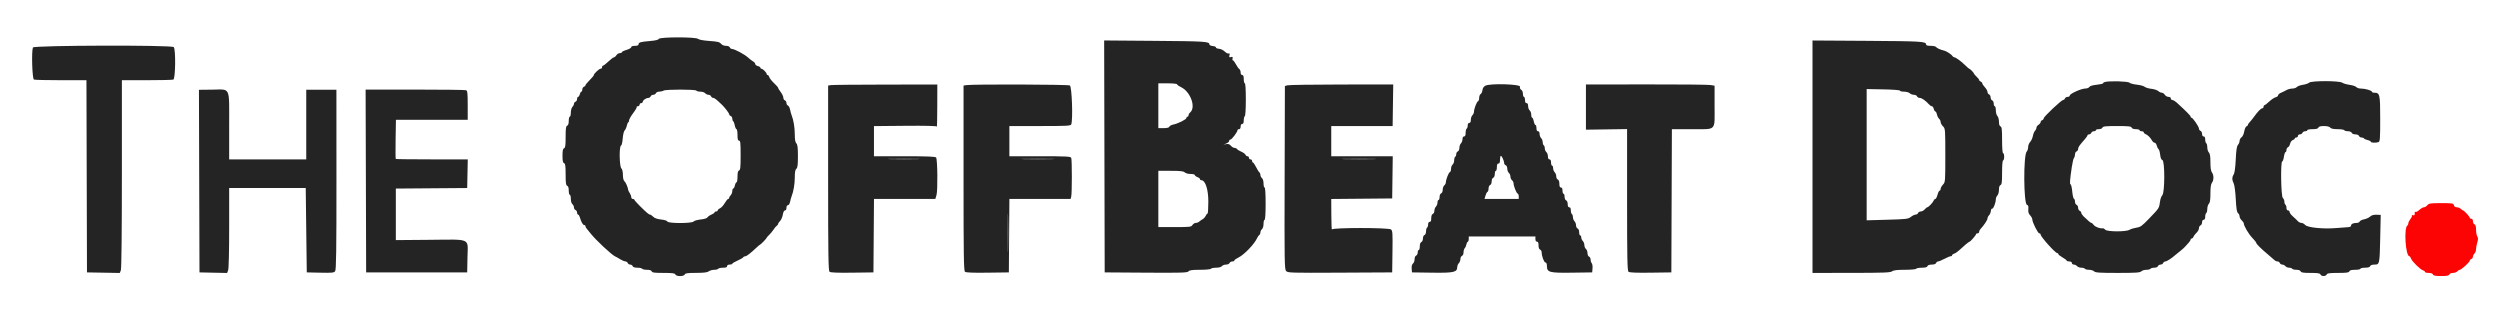
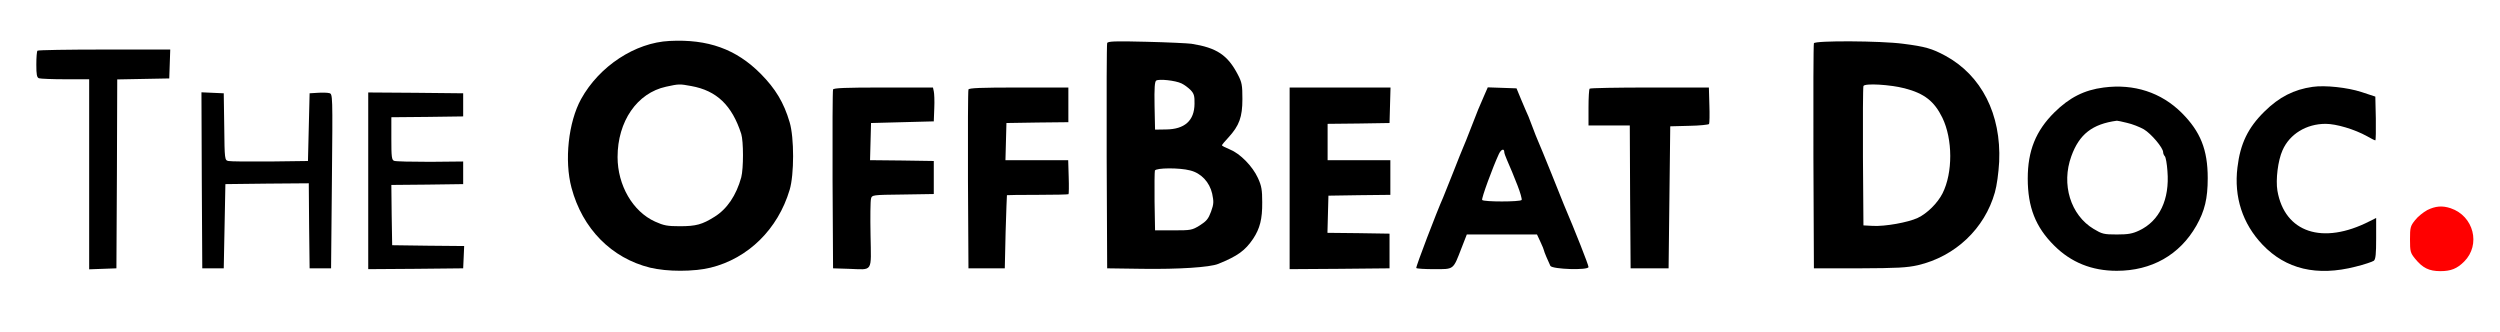
- <svg xmlns="http://www.w3.org/2000/svg" id="svg" version="1.1" width="400" height="53.104" viewBox="0, 0, 400,53.104">
-   <g id="svgg">
-     <path id="path0" d="M105.403 6.227 C 105.345 6.378,104.873 6.490,103.996 6.564 C 102.471 6.691,102.167 6.780,102.167 7.101 C 102.167 7.255,101.971 7.333,101.583 7.333 C 101.220 7.333,101.000 7.414,101.000 7.547 C 101.000 7.664,100.662 7.860,100.250 7.982 C 99.837 8.104,99.500 8.270,99.500 8.352 C 99.500 8.433,99.351 8.500,99.168 8.500 C 98.986 8.500,98.742 8.650,98.628 8.833 C 98.513 9.017,98.338 9.167,98.237 9.167 C 98.137 9.167,97.739 9.467,97.353 9.833 C 96.968 10.200,96.581 10.500,96.493 10.500 C 96.405 10.500,96.333 10.612,96.333 10.750 C 96.333 10.887,96.224 11.000,96.090 11.000 C 95.844 11.000,95.000 11.806,95.000 12.040 C 95.000 12.110,94.700 12.467,94.333 12.833 C 93.967 13.200,93.667 13.567,93.667 13.649 C 93.667 13.731,93.554 13.841,93.417 13.894 C 93.279 13.946,93.167 14.142,93.167 14.328 C 93.167 14.514,93.100 14.667,93.018 14.667 C 92.936 14.667,92.822 14.854,92.765 15.083 C 92.707 15.313,92.587 15.500,92.497 15.500 C 92.407 15.500,92.333 15.652,92.333 15.839 C 92.333 16.025,92.221 16.220,92.083 16.273 C 91.946 16.326,91.833 16.479,91.833 16.613 C 91.833 16.747,91.721 16.970,91.583 17.107 C 91.446 17.245,91.333 17.652,91.333 18.012 C 91.333 18.372,91.258 18.667,91.167 18.667 C 91.075 18.667,91.000 18.969,91.000 19.339 C 91.000 19.782,90.915 20.043,90.750 20.106 C 90.550 20.183,90.500 20.547,90.500 21.917 C 90.500 23.287,90.450 23.650,90.250 23.727 C 90.063 23.799,90.000 24.098,90.000 24.917 C 90.000 25.735,90.063 26.035,90.250 26.106 C 90.450 26.183,90.500 26.547,90.500 27.917 C 90.500 29.287,90.550 29.650,90.750 29.727 C 90.915 29.790,91.000 30.051,91.000 30.495 C 91.000 30.864,91.075 31.167,91.167 31.167 C 91.258 31.167,91.333 31.457,91.333 31.813 C 91.333 32.184,91.440 32.548,91.583 32.667 C 91.721 32.781,91.833 33.017,91.833 33.192 C 91.833 33.367,91.946 33.554,92.083 33.606 C 92.221 33.659,92.333 33.844,92.333 34.018 C 92.333 34.191,92.403 34.333,92.489 34.333 C 92.574 34.333,92.693 34.502,92.754 34.708 C 92.986 35.503,93.256 36.000,93.457 36.000 C 93.572 36.000,93.667 36.080,93.667 36.179 C 93.667 36.277,93.760 36.462,93.875 36.590 C 93.990 36.718,94.271 37.063,94.500 37.357 C 95.296 38.378,97.848 40.765,98.417 41.022 C 98.600 41.104,98.975 41.315,99.250 41.490 C 99.525 41.666,99.884 41.814,100.047 41.821 C 100.210 41.828,100.387 41.946,100.440 42.083 C 100.492 42.221,100.670 42.333,100.833 42.333 C 100.997 42.333,101.174 42.446,101.227 42.583 C 101.290 42.747,101.550 42.833,101.985 42.833 C 102.349 42.833,102.693 42.908,102.750 43.000 C 102.807 43.092,103.151 43.167,103.515 43.167 C 103.950 43.167,104.210 43.253,104.273 43.417 C 104.350 43.618,104.722 43.667,106.167 43.667 C 107.611 43.667,107.983 43.716,108.060 43.917 C 108.192 44.259,109.429 44.259,109.560 43.917 C 109.637 43.717,110.004 43.666,111.370 43.661 C 112.612 43.658,113.172 43.589,113.407 43.411 C 113.585 43.277,113.974 43.167,114.272 43.167 C 114.570 43.167,114.860 43.092,114.917 43.000 C 114.973 42.908,115.315 42.833,115.677 42.833 C 116.149 42.833,116.333 42.763,116.333 42.583 C 116.333 42.428,116.491 42.333,116.750 42.333 C 116.979 42.333,117.167 42.272,117.167 42.198 C 117.167 42.123,117.535 41.901,117.986 41.705 C 118.437 41.508,118.853 41.269,118.912 41.173 C 118.971 41.078,119.120 41.000,119.243 41.000 C 119.462 41.000,120.074 40.529,121.028 39.625 C 121.294 39.373,121.541 39.167,121.576 39.167 C 121.678 39.167,122.667 38.152,122.667 38.048 C 122.667 37.997,122.844 37.791,123.060 37.590 C 123.277 37.389,123.594 37.006,123.765 36.738 C 123.936 36.469,124.171 36.190,124.288 36.117 C 124.404 36.043,124.500 35.912,124.500 35.825 C 124.500 35.738,124.642 35.525,124.816 35.351 C 124.989 35.177,125.183 34.727,125.247 34.351 C 125.319 33.927,125.452 33.667,125.598 33.667 C 125.738 33.667,125.833 33.498,125.833 33.250 C 125.833 33.001,125.929 32.833,126.070 32.833 C 126.204 32.833,126.353 32.599,126.413 32.292 C 126.472 31.994,126.580 31.600,126.654 31.417 C 126.961 30.658,127.167 29.426,127.167 28.351 C 127.167 27.538,127.239 27.148,127.417 27.000 C 127.611 26.839,127.667 26.389,127.667 24.991 C 127.667 23.613,127.608 23.132,127.417 22.940 C 127.242 22.765,127.167 22.338,127.167 21.514 C 127.167 20.411,126.963 19.182,126.654 18.417 C 126.580 18.233,126.470 17.835,126.411 17.530 C 126.351 17.226,126.196 16.937,126.068 16.888 C 125.939 16.838,125.833 16.653,125.833 16.477 C 125.833 16.301,125.721 16.113,125.583 16.060 C 125.446 16.008,125.333 15.811,125.333 15.623 C 125.333 15.435,125.146 15.036,124.917 14.735 C 124.688 14.435,124.500 14.128,124.500 14.053 C 124.500 13.978,124.206 13.641,123.848 13.304 C 123.490 12.967,123.148 12.536,123.087 12.346 C 123.027 12.155,122.908 12.000,122.822 12.000 C 122.737 12.000,122.667 11.925,122.667 11.833 C 122.667 11.617,122.049 11.000,121.833 11.000 C 121.742 11.000,121.667 10.926,121.667 10.837 C 121.667 10.747,121.479 10.626,121.250 10.568 C 121.021 10.511,120.833 10.362,120.833 10.238 C 120.833 10.113,120.688 9.934,120.509 9.838 C 120.331 9.743,119.949 9.449,119.660 9.185 C 119.100 8.674,117.516 7.833,117.112 7.833 C 116.978 7.833,116.826 7.721,116.773 7.583 C 116.716 7.435,116.466 7.333,116.157 7.333 C 115.839 7.333,115.529 7.203,115.360 6.998 C 115.133 6.723,114.800 6.644,113.502 6.554 C 112.541 6.487,111.834 6.357,111.698 6.222 C 111.372 5.896,105.528 5.900,105.403 6.227 M176.708 25.028 L 176.750 43.583 183.353 43.627 C 189.077 43.665,189.984 43.637,190.165 43.419 C 190.326 43.225,190.754 43.167,192.011 43.167 C 192.922 43.167,193.693 43.093,193.750 43.000 C 193.807 42.908,194.177 42.833,194.573 42.833 C 195.009 42.833,195.374 42.735,195.500 42.583 C 195.614 42.446,195.915 42.333,196.169 42.333 C 196.426 42.333,196.674 42.222,196.727 42.083 C 196.780 41.946,196.975 41.833,197.161 41.833 C 197.348 41.833,197.500 41.762,197.500 41.674 C 197.500 41.587,197.781 41.383,198.125 41.221 C 199.051 40.784,200.735 39.027,201.157 38.058 C 201.243 37.861,201.392 37.650,201.490 37.590 C 201.587 37.530,201.667 37.344,201.667 37.177 C 201.667 37.011,201.779 36.781,201.917 36.667 C 202.060 36.548,202.167 36.184,202.167 35.813 C 202.167 35.457,202.242 35.167,202.333 35.167 C 202.437 35.167,202.500 34.194,202.500 32.583 C 202.500 30.972,202.437 30.000,202.333 30.000 C 202.242 30.000,202.167 29.709,202.167 29.354 C 202.167 28.983,202.060 28.619,201.917 28.500 C 201.779 28.386,201.667 28.156,201.667 27.989 C 201.667 27.823,201.596 27.643,201.510 27.589 C 201.424 27.536,201.185 27.157,200.980 26.746 C 200.775 26.336,200.546 26.000,200.470 26.000 C 200.395 26.000,200.333 25.887,200.333 25.750 C 200.333 25.613,200.221 25.500,200.083 25.500 C 199.946 25.500,199.833 25.387,199.833 25.250 C 199.833 25.113,199.729 25.000,199.601 25.000 C 199.473 25.000,199.327 24.890,199.275 24.755 C 199.223 24.621,198.925 24.403,198.611 24.272 C 198.297 24.141,197.990 23.951,197.927 23.850 C 197.865 23.749,197.685 23.667,197.527 23.667 C 197.370 23.667,197.106 23.510,196.942 23.318 C 196.728 23.068,196.518 22.994,196.197 23.057 L 195.750 23.144 196.208 22.957 C 196.460 22.853,196.667 22.671,196.667 22.551 C 196.667 22.431,196.760 22.330,196.875 22.327 C 197.093 22.320,198.000 21.115,198.000 20.831 C 198.000 20.741,198.112 20.667,198.250 20.667 C 198.406 20.667,198.500 20.509,198.500 20.250 C 198.500 19.991,198.594 19.833,198.750 19.833 C 198.924 19.833,199.000 19.659,199.000 19.260 C 199.000 18.944,199.075 18.640,199.167 18.583 C 199.266 18.522,199.333 17.443,199.333 15.907 C 199.333 14.302,199.271 13.333,199.167 13.333 C 199.075 13.333,199.000 13.033,199.000 12.667 C 199.000 12.185,198.931 12.000,198.750 12.000 C 198.596 12.000,198.500 11.844,198.500 11.592 C 198.500 11.367,198.406 11.123,198.290 11.050 C 198.175 10.977,197.932 10.635,197.752 10.292 C 197.572 9.948,197.358 9.667,197.276 9.667 C 197.194 9.667,197.165 9.526,197.209 9.354 C 197.274 9.107,197.220 9.061,196.953 9.131 C 196.669 9.205,196.630 9.159,196.712 8.846 C 196.782 8.577,196.747 8.498,196.584 8.560 C 196.460 8.608,196.178 8.466,195.957 8.245 C 195.736 8.024,195.323 7.825,195.039 7.804 C 194.755 7.782,194.537 7.686,194.553 7.590 C 194.570 7.495,194.340 7.393,194.042 7.364 C 193.728 7.334,193.500 7.219,193.500 7.091 C 193.500 6.645,192.769 6.598,184.791 6.536 L 176.665 6.473 176.708 25.028 M290.000 25.073 L 290.000 43.667 296.208 43.661 C 301.403 43.657,302.469 43.616,302.740 43.411 C 302.976 43.233,303.528 43.167,304.772 43.167 C 305.731 43.167,306.526 43.094,306.583 43.000 C 306.640 42.908,307.049 42.833,307.492 42.833 C 308.054 42.833,308.327 42.758,308.394 42.583 C 308.454 42.426,308.709 42.333,309.083 42.333 C 309.457 42.333,309.713 42.241,309.773 42.083 C 309.826 41.946,309.970 41.833,310.092 41.833 C 310.215 41.833,310.668 41.646,311.099 41.417 C 311.530 41.188,311.984 41.000,312.108 41.000 C 312.232 41.000,312.333 40.930,312.333 40.845 C 312.333 40.759,312.487 40.640,312.675 40.581 C 312.863 40.521,313.228 40.272,313.487 40.028 C 314.215 39.338,315.025 38.667,315.127 38.667 C 315.265 38.667,316.167 37.629,316.167 37.470 C 316.167 37.395,316.279 37.333,316.417 37.333 C 316.554 37.333,316.667 37.226,316.667 37.095 C 316.667 36.964,316.763 36.758,316.881 36.637 C 317.392 36.112,318.000 35.198,318.000 34.955 C 318.000 34.809,318.113 34.578,318.251 34.440 C 318.389 34.301,318.518 33.995,318.537 33.759 C 318.557 33.523,318.649 33.355,318.743 33.386 C 318.933 33.450,319.327 32.446,319.331 31.887 C 319.332 31.687,319.446 31.411,319.583 31.274 C 319.721 31.136,319.833 30.728,319.833 30.363 C 319.833 29.929,319.919 29.669,320.083 29.606 C 320.286 29.529,320.333 29.143,320.333 27.589 C 320.333 26.418,320.399 25.667,320.500 25.667 C 320.592 25.667,320.667 25.404,320.667 25.083 C 320.667 24.762,320.592 24.500,320.500 24.500 C 320.398 24.500,320.333 23.693,320.333 22.411 C 320.333 20.709,320.287 20.305,320.083 20.227 C 319.919 20.164,319.833 19.904,319.833 19.470 C 319.833 19.105,319.721 18.698,319.583 18.560 C 319.446 18.422,319.333 18.015,319.333 17.655 C 319.333 17.295,319.258 17.000,319.167 17.000 C 319.075 17.000,319.000 16.810,319.000 16.578 C 319.000 16.346,318.887 16.113,318.750 16.060 C 318.612 16.008,318.500 15.793,318.500 15.583 C 318.500 15.374,318.387 15.159,318.250 15.106 C 318.112 15.054,318.000 14.876,318.000 14.712 C 318.000 14.548,317.813 14.211,317.583 13.964 C 317.354 13.717,317.167 13.434,317.167 13.335 C 317.167 13.237,317.054 13.113,316.917 13.060 C 316.779 13.008,316.667 12.894,316.667 12.808 C 316.667 12.721,316.479 12.477,316.250 12.265 C 316.021 12.052,315.833 11.831,315.833 11.773 C 315.833 11.646,315.204 11.000,315.080 11.000 C 315.033 11.000,314.750 10.756,314.452 10.458 C 313.814 9.822,312.916 9.167,312.682 9.167 C 312.591 9.167,312.457 9.071,312.383 8.954 C 312.214 8.685,311.396 8.160,311.029 8.086 C 310.514 7.982,309.867 7.689,309.756 7.510 C 309.696 7.413,309.314 7.333,308.907 7.333 C 308.385 7.333,308.167 7.265,308.167 7.101 C 308.167 6.635,307.429 6.591,298.792 6.535 L 290.000 6.479 290.000 25.073 M5.268 7.597 C 5.020 8.242,5.159 12.628,5.430 12.732 C 5.575 12.788,7.525 12.833,9.763 12.833 L 13.832 12.833 13.874 28.208 L 13.917 43.583 16.544 43.629 L 19.172 43.675 19.336 43.243 C 19.439 42.972,19.500 37.259,19.500 27.822 L 19.500 12.833 23.486 12.833 C 25.679 12.833,27.591 12.788,27.736 12.732 C 28.076 12.602,28.134 7.867,27.800 7.533 C 27.455 7.188,5.401 7.250,5.268 7.597 M336.792 13.115 C 336.631 13.157,336.500 13.250,336.500 13.322 C 336.500 13.394,336.034 13.501,335.464 13.561 C 334.810 13.629,334.377 13.761,334.289 13.918 C 334.213 14.055,333.921 14.167,333.642 14.167 C 333.003 14.167,331.167 14.996,331.167 15.285 C 331.167 15.403,331.014 15.500,330.828 15.500 C 330.642 15.500,330.446 15.612,330.394 15.750 C 330.341 15.887,330.209 16.000,330.101 16.000 C 329.829 16.000,327.000 18.666,327.000 18.923 C 327.000 19.037,326.887 19.174,326.750 19.227 C 326.612 19.280,326.500 19.420,326.500 19.538 C 326.500 19.656,326.350 19.847,326.167 19.961 C 325.983 20.076,325.833 20.287,325.833 20.430 C 325.833 20.573,325.730 20.794,325.603 20.920 C 325.477 21.047,325.322 21.425,325.259 21.761 C 325.196 22.096,324.999 22.527,324.822 22.717 C 324.645 22.907,324.500 23.279,324.500 23.543 C 324.500 23.808,324.399 24.125,324.276 24.248 C 323.727 24.797,323.769 32.637,324.321 32.782 C 324.522 32.834,324.576 33.009,324.533 33.468 C 324.491 33.916,324.569 34.183,324.821 34.451 C 325.011 34.654,325.167 34.943,325.167 35.093 C 325.167 35.553,326.055 37.333,326.285 37.333 C 326.403 37.333,326.500 37.419,326.500 37.524 C 326.500 37.880,328.852 40.500,329.172 40.500 C 329.261 40.500,329.333 40.570,329.333 40.656 C 329.333 40.742,329.633 40.981,330.000 41.187 C 330.367 41.393,330.667 41.623,330.667 41.697 C 330.667 41.772,330.854 41.833,331.083 41.833 C 331.343 41.833,331.500 41.928,331.500 42.083 C 331.500 42.221,331.641 42.333,331.813 42.333 C 331.985 42.333,332.219 42.446,332.333 42.583 C 332.447 42.721,332.752 42.833,333.011 42.833 C 333.269 42.833,333.527 42.908,333.583 43.000 C 333.640 43.092,333.939 43.167,334.248 43.167 C 334.557 43.167,334.922 43.279,335.060 43.417 C 335.266 43.623,335.923 43.667,338.833 43.667 C 341.743 43.667,342.401 43.623,342.607 43.417 C 342.745 43.279,343.110 43.167,343.419 43.167 C 343.728 43.167,344.027 43.092,344.083 43.000 C 344.140 42.908,344.409 42.833,344.682 42.833 C 344.968 42.833,345.218 42.728,345.273 42.583 C 345.326 42.446,345.513 42.333,345.690 42.333 C 345.866 42.333,346.054 42.221,346.106 42.083 C 346.159 41.946,346.318 41.833,346.460 41.833 C 346.685 41.833,347.521 41.286,348.108 40.756 C 348.213 40.661,348.542 40.396,348.839 40.167 C 349.136 39.938,349.500 39.607,349.648 39.433 C 349.796 39.259,350.048 38.978,350.208 38.808 C 350.369 38.639,350.500 38.425,350.500 38.333 C 350.500 38.242,350.577 38.167,350.672 38.167 C 350.766 38.167,350.894 38.037,350.954 37.879 C 351.015 37.720,351.238 37.430,351.449 37.235 C 351.660 37.039,351.833 36.716,351.833 36.517 C 351.833 36.319,351.946 36.113,352.083 36.060 C 352.221 36.008,352.333 35.785,352.333 35.566 C 352.333 35.322,352.431 35.167,352.583 35.167 C 352.749 35.167,352.833 35.001,352.833 34.677 C 352.833 34.407,352.908 34.140,353.000 34.083 C 353.092 34.027,353.167 33.728,353.167 33.419 C 353.167 33.110,353.279 32.745,353.417 32.607 C 353.599 32.425,353.667 31.980,353.667 30.960 C 353.667 29.990,353.741 29.465,353.911 29.240 C 354.225 28.825,354.225 28.008,353.911 27.593 C 353.744 27.372,353.667 26.853,353.667 25.956 C 353.667 25.011,353.597 24.573,353.417 24.393 C 353.279 24.255,353.167 23.890,353.167 23.581 C 353.167 23.272,353.092 22.973,353.000 22.917 C 352.908 22.860,352.833 22.593,352.833 22.323 C 352.833 21.999,352.749 21.833,352.583 21.833 C 352.431 21.833,352.333 21.678,352.333 21.434 C 352.333 21.215,352.221 20.992,352.083 20.940 C 351.946 20.887,351.833 20.722,351.833 20.574 C 351.833 20.267,350.849 18.833,350.638 18.833 C 350.562 18.833,350.500 18.758,350.500 18.666 C 350.500 18.516,349.804 17.811,348.322 16.458 C 348.046 16.206,347.710 16.000,347.577 16.000 C 347.443 16.000,347.333 15.887,347.333 15.750 C 347.333 15.602,347.180 15.500,346.957 15.500 C 346.750 15.500,346.487 15.350,346.372 15.167 C 346.258 14.983,346.039 14.833,345.887 14.833 C 345.734 14.833,345.475 14.712,345.312 14.564 C 345.148 14.415,344.654 14.256,344.215 14.209 C 343.776 14.162,343.293 14.017,343.142 13.885 C 342.991 13.754,342.430 13.601,341.895 13.546 C 341.359 13.490,340.821 13.345,340.699 13.223 C 340.482 13.006,337.520 12.924,336.792 13.115 M369.465 13.226 C 369.341 13.350,368.892 13.503,368.467 13.567 C 368.042 13.631,367.604 13.792,367.493 13.925 C 367.383 14.058,367.058 14.168,366.771 14.169 C 366.485 14.170,366.063 14.281,365.833 14.414 C 365.604 14.547,365.210 14.741,364.958 14.844 C 364.706 14.948,364.500 15.130,364.500 15.248 C 364.500 15.367,364.318 15.510,364.095 15.566 C 363.872 15.621,363.412 15.930,363.072 16.250 C 362.732 16.571,362.389 16.833,362.310 16.833 C 362.231 16.833,362.167 16.946,362.167 17.083 C 362.167 17.221,362.071 17.333,361.954 17.333 C 361.740 17.333,361.203 17.895,360.583 18.767 C 360.400 19.024,360.119 19.370,359.958 19.534 C 359.798 19.699,359.667 19.900,359.667 19.982 C 359.667 20.064,359.562 20.171,359.433 20.221 C 359.305 20.270,359.145 20.634,359.078 21.029 C 359.010 21.434,358.821 21.844,358.645 21.967 C 358.474 22.087,358.333 22.344,358.333 22.538 C 358.333 22.732,358.218 23.018,358.076 23.175 C 357.887 23.383,357.792 24.006,357.718 25.521 C 357.655 26.830,357.535 27.703,357.392 27.912 C 357.108 28.327,357.107 28.798,357.390 29.341 C 357.517 29.584,357.659 30.656,357.722 31.841 C 357.805 33.397,357.896 33.963,358.083 34.102 C 358.221 34.203,358.333 34.436,358.333 34.618 C 358.333 34.799,358.483 35.084,358.667 35.250 C 358.850 35.416,359.000 35.629,359.000 35.723 C 359.000 36.123,359.773 37.442,360.363 38.050 C 360.713 38.411,361.000 38.774,361.000 38.856 C 361.000 39.030,361.777 39.800,362.912 40.750 C 363.350 41.117,363.806 41.510,363.926 41.625 C 364.045 41.740,364.263 41.833,364.410 41.833 C 364.557 41.833,364.720 41.946,364.773 42.083 C 364.826 42.221,365.002 42.333,365.164 42.333 C 365.326 42.333,365.553 42.446,365.667 42.583 C 365.781 42.721,366.048 42.833,366.261 42.833 C 366.473 42.833,366.693 42.908,366.750 43.000 C 366.807 43.092,367.113 43.167,367.432 43.167 C 367.792 43.167,368.047 43.261,368.106 43.417 C 368.182 43.613,368.521 43.667,369.690 43.667 C 370.858 43.667,371.198 43.720,371.273 43.917 C 371.326 44.054,371.551 44.167,371.773 44.167 C 371.995 44.167,372.220 44.054,372.273 43.917 C 372.350 43.717,372.713 43.667,374.083 43.667 C 375.453 43.667,375.817 43.616,375.894 43.417 C 375.961 43.240,376.236 43.167,376.828 43.167 C 377.289 43.167,377.667 43.092,377.667 43.000 C 377.667 42.908,377.996 42.833,378.399 42.833 C 378.896 42.833,379.162 42.753,379.227 42.583 C 379.287 42.428,379.541 42.333,379.902 42.333 C 380.733 42.333,380.742 42.292,380.833 38.150 L 380.917 34.384 380.240 34.358 C 379.775 34.341,379.455 34.434,379.217 34.655 C 379.027 34.833,378.594 35.030,378.256 35.093 C 377.917 35.157,377.601 35.312,377.552 35.438 C 377.504 35.564,377.291 35.667,377.079 35.667 C 376.521 35.667,376.167 35.835,376.167 36.101 C 376.167 36.240,375.983 36.339,375.708 36.347 C 375.456 36.354,374.613 36.417,373.833 36.487 C 371.782 36.671,369.194 36.416,368.829 35.994 C 368.672 35.814,368.401 35.667,368.226 35.667 C 368.051 35.667,367.791 35.535,367.648 35.375 C 367.506 35.215,367.152 34.877,366.861 34.624 C 366.571 34.371,366.333 34.052,366.333 33.915 C 366.333 33.779,366.221 33.667,366.083 33.667 C 365.929 33.667,365.833 33.510,365.833 33.260 C 365.833 33.036,365.758 32.807,365.667 32.750 C 365.575 32.693,365.500 32.473,365.500 32.261 C 365.500 32.048,365.387 31.781,365.250 31.667 C 364.959 31.425,364.870 25.833,365.156 25.833 C 365.243 25.833,365.364 25.496,365.425 25.083 C 365.487 24.671,365.604 24.333,365.686 24.333 C 365.767 24.333,365.833 24.181,365.833 23.995 C 365.833 23.809,365.941 23.615,366.073 23.564 C 366.205 23.514,366.360 23.257,366.418 22.994 C 366.476 22.730,366.667 22.469,366.845 22.413 C 367.022 22.357,367.167 22.241,367.167 22.155 C 367.167 22.070,367.279 22.000,367.417 22.000 C 367.554 22.000,367.667 21.887,367.667 21.750 C 367.667 21.613,367.809 21.500,367.982 21.500 C 368.156 21.500,368.341 21.387,368.394 21.250 C 368.446 21.112,368.642 21.000,368.828 21.000 C 369.014 21.000,369.167 20.925,369.167 20.833 C 369.167 20.742,369.544 20.667,370.005 20.667 C 370.597 20.667,370.872 20.593,370.940 20.417 C 371.006 20.243,371.278 20.167,371.831 20.167 C 372.334 20.167,372.702 20.258,372.833 20.417 C 372.974 20.586,373.352 20.667,374.011 20.667 C 374.544 20.667,375.027 20.742,375.083 20.833 C 375.140 20.925,375.409 21.000,375.682 21.000 C 375.968 21.000,376.218 21.105,376.273 21.250 C 376.328 21.393,376.577 21.500,376.856 21.500 C 377.136 21.500,377.385 21.607,377.440 21.750 C 377.492 21.887,377.673 22.000,377.841 22.000 C 378.009 22.000,378.190 22.069,378.242 22.154 C 378.294 22.238,378.561 22.357,378.835 22.417 C 379.109 22.477,379.333 22.596,379.333 22.680 C 379.333 22.852,380.165 22.887,380.570 22.732 C 380.799 22.644,380.833 22.158,380.833 19.008 C 380.833 15.077,380.777 14.833,379.862 14.833 C 379.663 14.833,379.500 14.762,379.500 14.675 C 379.500 14.476,378.425 14.169,377.729 14.168 C 377.442 14.167,377.120 14.061,377.012 13.931 C 376.905 13.802,376.427 13.642,375.950 13.577 C 375.473 13.512,374.935 13.355,374.755 13.229 C 374.289 12.904,369.789 12.901,369.465 13.226 M188.333 13.492 C 188.333 13.580,188.615 13.782,188.958 13.941 C 190.482 14.648,191.395 17.188,190.417 18.000 C 190.279 18.114,190.167 18.311,190.167 18.437 C 190.167 18.563,190.092 18.667,190.000 18.667 C 189.908 18.667,189.830 18.760,189.827 18.875 C 189.819 19.112,188.485 19.778,187.707 19.934 C 187.421 19.991,187.148 20.141,187.099 20.269 C 187.040 20.424,186.733 20.500,186.172 20.500 L 185.333 20.500 185.333 16.917 L 185.333 13.333 186.833 13.333 C 187.673 13.333,188.333 13.403,188.333 13.492 M132.958 13.617 L 132.500 13.689 132.500 28.491 C 132.500 40.861,132.538 43.324,132.730 43.483 C 132.890 43.616,133.991 43.660,136.355 43.629 L 139.750 43.583 139.794 37.708 L 139.838 31.833 144.745 31.833 L 149.653 31.833 149.842 31.203 C 150.054 30.496,150.004 25.552,149.782 25.208 C 149.679 25.049,148.483 25.000,144.740 25.000 L 139.833 25.000 139.833 22.588 L 139.833 20.176 144.833 20.130 C 148.058 20.100,149.855 20.143,149.894 20.250 C 149.927 20.342,149.958 18.866,149.963 16.970 L 149.972 13.523 141.695 13.534 C 137.142 13.540,133.210 13.577,132.958 13.617 M154.625 13.619 L 154.167 13.689 154.167 28.491 C 154.167 40.861,154.204 43.324,154.396 43.483 C 154.556 43.616,155.658 43.660,158.021 43.629 L 161.417 43.583 161.460 37.708 L 161.504 31.833 166.399 31.833 L 171.294 31.833 171.395 31.458 C 171.527 30.967,171.530 25.605,171.399 25.264 C 171.310 25.032,170.712 25.000,166.399 25.000 L 161.500 25.000 161.500 22.583 L 161.500 20.167 166.399 20.167 C 170.712 20.167,171.310 20.135,171.399 19.903 C 171.691 19.142,171.503 13.847,171.178 13.673 C 170.867 13.506,155.692 13.458,154.625 13.619 M206.000 13.648 L 205.583 13.765 205.541 28.410 C 205.502 41.889,205.520 43.080,205.776 43.362 C 206.041 43.654,206.471 43.668,214.402 43.627 L 222.750 43.583 222.795 40.250 C 222.836 37.264,222.811 36.896,222.555 36.709 C 222.144 36.408,213.232 36.408,213.110 36.708 C 213.064 36.823,213.020 35.774,213.013 34.378 L 213.000 31.838 217.875 31.794 L 222.750 31.750 222.795 28.375 L 222.840 25.000 217.920 25.000 L 213.000 25.000 213.000 22.583 L 213.000 20.167 217.910 20.167 L 222.820 20.167 222.868 16.839 L 222.917 13.511 214.667 13.521 C 210.129 13.526,206.229 13.583,206.000 13.648 M237.667 13.710 C 237.392 13.851,237.231 14.094,237.194 14.421 C 237.163 14.693,237.032 14.977,236.902 15.050 C 236.773 15.123,236.667 15.398,236.667 15.661 C 236.667 15.924,236.584 16.167,236.482 16.200 C 236.278 16.268,235.840 17.412,235.836 17.887 C 235.834 18.054,235.721 18.303,235.583 18.440 C 235.446 18.578,235.333 18.910,235.333 19.179 C 235.333 19.501,235.249 19.667,235.083 19.667 C 234.929 19.667,234.833 19.823,234.833 20.073 C 234.833 20.297,234.758 20.527,234.667 20.583 C 234.575 20.640,234.500 20.944,234.500 21.260 C 234.500 21.659,234.424 21.833,234.250 21.833 C 234.093 21.833,234.000 21.992,234.000 22.262 C 234.000 22.498,233.887 22.803,233.750 22.940 C 233.612 23.078,233.500 23.402,233.500 23.661 C 233.500 23.925,233.390 24.173,233.250 24.227 C 233.112 24.280,233.000 24.471,233.000 24.652 C 233.000 24.832,232.925 25.027,232.833 25.083 C 232.742 25.140,232.667 25.398,232.667 25.656 C 232.667 25.914,232.554 26.219,232.417 26.333 C 232.279 26.447,232.167 26.750,232.167 27.007 C 232.167 27.263,232.084 27.500,231.982 27.534 C 231.785 27.599,231.340 28.739,231.336 29.188 C 231.334 29.337,231.221 29.553,231.083 29.667 C 230.946 29.781,230.833 30.092,230.833 30.359 C 230.833 30.636,230.726 30.885,230.583 30.940 C 230.441 30.994,230.333 31.243,230.333 31.518 C 230.333 31.783,230.258 32.000,230.167 32.000 C 230.075 32.000,230.000 32.182,230.000 32.405 C 230.000 32.627,229.887 32.922,229.750 33.060 C 229.612 33.197,229.500 33.494,229.500 33.720 C 229.500 33.946,229.387 34.174,229.250 34.227 C 229.093 34.287,229.000 34.542,229.000 34.911 C 229.000 35.323,228.925 35.500,228.750 35.500 C 228.596 35.500,228.500 35.656,228.500 35.907 C 228.500 36.131,228.425 36.360,228.333 36.417 C 228.242 36.473,228.167 36.743,228.167 37.015 C 228.167 37.302,228.061 37.551,227.917 37.606 C 227.777 37.660,227.667 37.908,227.667 38.167 C 227.667 38.426,227.556 38.673,227.417 38.727 C 227.260 38.787,227.167 39.042,227.167 39.411 C 227.167 39.735,227.092 40.000,227.000 40.000 C 226.908 40.000,226.833 40.179,226.833 40.399 C 226.833 40.618,226.721 40.841,226.583 40.894 C 226.440 40.948,226.333 41.197,226.333 41.474 C 226.333 41.741,226.217 42.056,226.075 42.174 C 225.908 42.312,225.834 42.599,225.867 42.986 L 225.917 43.583 229.131 43.629 C 232.623 43.678,233.149 43.559,233.161 42.720 C 233.164 42.521,233.279 42.245,233.417 42.107 C 233.554 41.970,233.667 41.672,233.667 41.446 C 233.667 41.220,233.779 40.992,233.917 40.940 C 234.057 40.886,234.167 40.638,234.167 40.372 C 234.167 40.112,234.256 39.811,234.364 39.702 C 234.473 39.594,234.588 39.335,234.619 39.127 C 234.651 38.920,234.749 38.725,234.838 38.694 C 234.927 38.664,235.000 38.458,235.000 38.236 L 235.000 37.833 240.333 37.833 L 245.667 37.833 245.667 38.250 C 245.667 38.509,245.761 38.667,245.917 38.667 C 246.092 38.667,246.167 38.843,246.167 39.255 C 246.167 39.625,246.260 39.880,246.417 39.940 C 246.554 39.992,246.667 40.188,246.667 40.373 C 246.667 40.983,247.048 42.000,247.276 42.000 C 247.416 42.000,247.502 42.202,247.505 42.542 C 247.515 43.583,247.876 43.680,251.536 43.629 L 254.750 43.583 254.803 42.936 C 254.832 42.581,254.776 42.209,254.678 42.111 C 254.580 42.013,254.500 41.758,254.500 41.545 C 254.500 41.331,254.387 41.113,254.250 41.060 C 254.111 41.007,254.000 40.759,254.000 40.503 C 254.000 40.249,253.887 39.947,253.750 39.833 C 253.612 39.719,253.500 39.442,253.500 39.218 C 253.500 38.993,253.387 38.697,253.250 38.560 C 253.112 38.422,253.000 38.165,253.000 37.988 C 253.000 37.811,252.925 37.667,252.833 37.667 C 252.742 37.667,252.667 37.439,252.667 37.161 C 252.667 36.866,252.563 36.616,252.417 36.560 C 252.279 36.508,252.167 36.280,252.167 36.054 C 252.167 35.828,252.054 35.530,251.917 35.393 C 251.779 35.255,251.667 34.965,251.667 34.748 C 251.667 34.531,251.592 34.307,251.500 34.250 C 251.408 34.193,251.333 33.926,251.333 33.657 C 251.333 33.332,251.249 33.167,251.083 33.167 C 250.916 33.167,250.833 32.999,250.833 32.661 C 250.833 32.366,250.729 32.116,250.583 32.060 C 250.441 32.006,250.333 31.757,250.333 31.482 C 250.333 31.217,250.258 31.000,250.167 31.000 C 250.075 31.000,250.000 30.775,250.000 30.500 C 250.000 30.167,249.917 30.000,249.750 30.000 C 249.575 30.000,249.500 29.823,249.500 29.411 C 249.500 29.042,249.407 28.787,249.250 28.727 C 249.112 28.674,249.000 28.446,249.000 28.220 C 249.000 27.994,248.887 27.697,248.750 27.560 C 248.612 27.422,248.500 27.127,248.500 26.905 C 248.500 26.682,248.425 26.500,248.333 26.500 C 248.242 26.500,248.167 26.275,248.167 26.000 C 248.167 25.667,248.083 25.500,247.917 25.500 C 247.752 25.500,247.667 25.336,247.667 25.020 C 247.667 24.757,247.554 24.447,247.417 24.333 C 247.279 24.219,247.167 23.952,247.167 23.739 C 247.167 23.527,247.092 23.307,247.000 23.250 C 246.908 23.193,246.833 22.969,246.833 22.752 C 246.833 22.535,246.721 22.245,246.583 22.107 C 246.446 21.970,246.333 21.664,246.333 21.429 C 246.333 21.159,246.241 21.000,246.083 21.000 C 245.917 21.000,245.833 20.833,245.833 20.500 C 245.833 20.225,245.762 20.000,245.674 20.000 C 245.587 20.000,245.466 19.737,245.406 19.417 C 245.345 19.096,245.230 18.833,245.148 18.833 C 245.067 18.833,245.000 18.618,245.000 18.354 C 245.000 18.090,244.887 17.781,244.750 17.667 C 244.612 17.553,244.500 17.243,244.500 16.980 C 244.500 16.664,244.414 16.500,244.250 16.500 C 244.083 16.500,244.000 16.333,244.000 16.000 C 244.000 15.725,243.925 15.500,243.833 15.500 C 243.742 15.500,243.667 15.279,243.667 15.008 C 243.667 14.725,243.550 14.451,243.392 14.363 C 243.221 14.267,243.150 14.082,243.204 13.875 C 243.313 13.457,238.442 13.312,237.667 13.710 M253.750 17.135 L 253.750 20.750 257.042 20.702 L 260.333 20.653 260.333 31.973 C 260.333 41.388,260.372 43.325,260.563 43.483 C 260.723 43.616,261.803 43.660,264.105 43.629 L 267.417 43.583 267.459 32.125 L 267.502 20.667 270.718 20.667 C 274.706 20.667,274.333 21.046,274.333 16.988 L 274.333 13.709 273.649 13.600 C 273.272 13.540,268.641 13.497,263.357 13.505 L 253.750 13.520 253.750 17.135 M304.000 14.508 C 304.000 14.595,304.295 14.667,304.655 14.667 C 305.015 14.667,305.422 14.779,305.560 14.917 C 305.697 15.054,305.994 15.167,306.220 15.167 C 306.446 15.167,306.674 15.279,306.727 15.417 C 306.780 15.554,306.975 15.667,307.160 15.667 C 307.486 15.667,308.107 16.102,308.647 16.708 C 308.790 16.869,308.995 17.000,309.102 17.000 C 309.209 17.000,309.344 17.188,309.402 17.417 C 309.459 17.646,309.574 17.833,309.657 17.833 C 309.739 17.833,309.855 18.053,309.914 18.322 C 309.973 18.590,310.129 18.900,310.261 19.009 C 310.392 19.118,310.500 19.348,310.500 19.520 C 310.500 19.693,310.669 20.002,310.875 20.208 C 311.244 20.578,311.250 20.647,311.250 24.862 C 311.250 29.069,311.244 29.146,310.875 29.539 C 310.669 29.759,310.500 30.065,310.500 30.219 C 310.500 30.374,310.428 30.500,310.340 30.500 C 310.252 30.500,310.099 30.800,310.000 31.167 C 309.901 31.533,309.746 31.833,309.655 31.833 C 309.564 31.833,309.443 31.953,309.387 32.100 C 309.268 32.410,308.542 33.167,308.363 33.167 C 308.296 33.167,308.112 33.317,307.955 33.500 C 307.798 33.683,307.517 33.833,307.330 33.833 C 307.143 33.833,306.946 33.946,306.894 34.083 C 306.841 34.221,306.666 34.333,306.505 34.333 C 306.343 34.333,306.003 34.498,305.747 34.699 C 305.315 35.038,305.051 35.071,301.974 35.157 L 298.666 35.250 298.666 24.750 L 298.666 14.250 301.333 14.300 C 302.876 14.328,304.000 14.416,304.000 14.508 M31.874 28.976 L 31.917 43.583 34.127 43.630 L 36.338 43.676 36.502 43.244 C 36.600 42.987,36.667 40.228,36.667 36.447 L 36.667 30.083 42.792 30.083 L 48.917 30.083 49.000 36.833 L 49.083 43.583 51.248 43.630 C 53.146 43.671,53.440 43.641,53.625 43.388 C 53.792 43.159,53.836 40.089,53.831 28.726 L 53.826 14.353 51.413 14.353 L 49.000 14.353 49.000 19.926 L 49.000 25.500 42.833 25.500 L 36.667 25.500 36.667 20.179 C 36.667 13.722,36.937 14.310,33.980 14.344 L 31.832 14.368 31.874 28.976 M58.541 28.958 L 58.583 43.583 66.667 43.583 L 74.750 43.583 74.796 41.133 C 74.855 38.021,75.493 38.313,68.753 38.371 L 63.333 38.417 63.333 34.294 L 63.333 30.171 69.042 30.127 L 74.750 30.083 74.796 27.792 L 74.843 25.500 69.116 25.500 C 65.966 25.500,63.358 25.469,63.319 25.431 C 63.281 25.393,63.272 23.968,63.299 22.264 L 63.348 19.167 69.090 19.167 L 74.833 19.167 74.833 16.851 C 74.833 14.893,74.793 14.520,74.570 14.434 C 74.425 14.379,70.749 14.333,66.402 14.333 L 58.498 14.333 58.541 28.958 M111.417 14.500 C 111.473 14.592,111.769 14.667,112.073 14.667 C 112.377 14.667,112.719 14.779,112.833 14.917 C 112.947 15.054,113.184 15.167,113.359 15.167 C 113.534 15.167,113.720 15.279,113.773 15.417 C 113.826 15.554,113.979 15.667,114.114 15.667 C 114.321 15.667,114.610 15.894,115.545 16.794 C 115.983 17.216,116.662 18.113,116.664 18.274 C 116.665 18.379,116.779 18.508,116.917 18.560 C 117.054 18.613,117.167 18.804,117.167 18.985 C 117.167 19.166,117.233 19.355,117.314 19.405 C 117.396 19.455,117.512 19.760,117.572 20.081 C 117.632 20.403,117.753 20.667,117.841 20.667 C 117.928 20.667,118.000 21.079,118.000 21.583 C 118.000 22.287,118.058 22.500,118.250 22.500 C 118.460 22.500,118.500 22.871,118.500 24.839 C 118.500 26.764,118.456 27.194,118.250 27.273 C 118.071 27.342,118.000 27.623,118.000 28.268 C 118.000 28.762,117.931 29.167,117.847 29.167 C 117.762 29.167,117.644 29.392,117.583 29.667 C 117.523 29.942,117.404 30.167,117.320 30.167 C 117.236 30.167,117.167 30.349,117.167 30.571 C 117.167 30.794,117.054 31.089,116.917 31.226 C 116.779 31.364,116.667 31.557,116.667 31.655 C 116.667 31.753,116.594 31.833,116.505 31.833 C 116.416 31.833,116.173 32.130,115.964 32.492 C 115.756 32.854,115.416 33.227,115.209 33.322 C 115.003 33.416,114.833 33.569,114.833 33.663 C 114.833 33.757,114.721 33.833,114.583 33.833 C 114.446 33.833,114.333 33.899,114.333 33.980 C 114.333 34.060,114.107 34.220,113.829 34.335 C 113.552 34.450,113.266 34.650,113.193 34.781 C 113.114 34.921,112.673 35.058,112.115 35.115 C 111.594 35.169,111.084 35.315,110.981 35.440 C 110.711 35.765,106.907 35.766,106.783 35.442 C 106.731 35.308,106.322 35.178,105.778 35.122 C 105.164 35.058,104.745 34.912,104.513 34.680 C 104.323 34.489,104.092 34.333,104.000 34.333 C 103.815 34.333,103.460 34.029,102.292 32.870 C 101.856 32.437,101.500 32.027,101.500 31.959 C 101.500 31.890,101.388 31.833,101.250 31.833 C 101.112 31.833,101.000 31.700,101.000 31.537 C 101.000 31.374,100.896 31.093,100.770 30.912 C 100.643 30.731,100.530 30.508,100.519 30.417 C 100.463 29.964,100.123 29.171,99.908 28.993 C 99.759 28.869,99.667 28.488,99.667 27.991 C 99.667 27.502,99.570 27.093,99.417 26.940 C 99.098 26.622,99.050 23.400,99.362 23.296 C 99.473 23.259,99.591 22.768,99.635 22.164 C 99.678 21.563,99.815 20.995,99.947 20.862 C 100.077 20.733,100.227 20.409,100.280 20.143 C 100.333 19.877,100.442 19.619,100.522 19.570 C 100.601 19.521,100.667 19.360,100.667 19.214 C 100.667 19.067,100.963 18.555,101.324 18.076 C 101.686 17.597,101.936 17.158,101.880 17.102 C 101.824 17.046,101.903 17.000,102.056 17.000 C 102.208 17.000,102.333 16.887,102.333 16.750 C 102.333 16.612,102.446 16.500,102.583 16.500 C 102.721 16.500,102.833 16.415,102.833 16.310 C 102.833 16.052,103.349 15.678,103.714 15.672 C 103.877 15.669,104.054 15.554,104.106 15.417 C 104.159 15.279,104.347 15.167,104.523 15.167 C 104.699 15.167,104.887 15.054,104.940 14.917 C 104.992 14.779,105.234 14.666,105.476 14.664 C 105.718 14.663,106.029 14.589,106.167 14.500 C 106.502 14.283,111.283 14.283,111.417 14.500 M341.060 20.417 C 341.120 20.574,341.375 20.667,341.745 20.667 C 342.068 20.667,342.333 20.742,342.333 20.833 C 342.333 20.925,342.483 21.000,342.667 21.000 C 342.850 21.000,343.000 21.077,343.000 21.172 C 343.000 21.266,343.126 21.392,343.279 21.451 C 343.629 21.585,344.085 22.037,344.327 22.487 C 344.428 22.678,344.613 22.833,344.738 22.833 C 344.862 22.833,345.015 23.039,345.078 23.290 C 345.142 23.541,345.270 23.794,345.365 23.853 C 345.459 23.911,345.576 24.315,345.626 24.751 C 345.686 25.286,345.802 25.567,345.982 25.614 C 346.385 25.719,346.382 30.770,345.979 31.218 C 345.830 31.383,345.669 31.796,345.622 32.134 C 345.450 33.361,345.534 33.227,343.823 35.008 C 342.719 36.157,342.472 36.333,341.823 36.429 C 341.416 36.490,340.917 36.643,340.714 36.770 C 340.172 37.108,337.116 37.091,336.832 36.748 C 336.716 36.609,336.538 36.511,336.436 36.529 C 336.027 36.603,335.218 36.302,334.996 35.994 C 334.866 35.814,334.701 35.667,334.630 35.667 C 334.504 35.667,334.148 35.370,333.375 34.621 C 333.169 34.421,333.000 34.159,333.000 34.040 C 333.000 33.921,332.887 33.780,332.750 33.727 C 332.612 33.674,332.500 33.460,332.500 33.250 C 332.500 33.040,332.387 32.826,332.250 32.773 C 332.112 32.720,332.000 32.494,332.000 32.269 C 332.000 32.045,331.924 31.836,331.831 31.805 C 331.738 31.774,331.615 31.242,331.557 30.624 C 331.499 30.006,331.380 29.500,331.293 29.500 C 331.128 29.500,331.176 28.835,331.497 26.667 C 331.599 25.980,331.754 25.346,331.841 25.259 C 331.928 25.172,332.000 24.925,332.000 24.711 C 332.000 24.498,332.112 24.280,332.250 24.227 C 332.387 24.174,332.500 23.995,332.500 23.830 C 332.500 23.548,332.682 23.286,333.625 22.212 C 333.831 21.977,334.000 21.721,334.000 21.642 C 334.000 21.564,334.115 21.500,334.255 21.500 C 334.396 21.500,334.554 21.387,334.606 21.250 C 334.659 21.112,334.844 21.000,335.018 21.000 C 335.191 21.000,335.333 20.925,335.333 20.833 C 335.333 20.742,335.550 20.667,335.816 20.667 C 336.090 20.667,336.339 20.559,336.394 20.417 C 336.472 20.212,336.892 20.167,338.727 20.167 C 340.562 20.167,340.982 20.212,341.060 20.417 M240.667 26.108 C 240.667 26.238,240.779 26.387,240.917 26.440 C 241.056 26.493,241.167 26.741,241.167 26.997 C 241.167 27.251,241.279 27.553,241.417 27.667 C 241.554 27.781,241.667 28.043,241.667 28.250 C 241.667 28.457,241.779 28.719,241.917 28.833 C 242.054 28.947,242.168 29.163,242.169 29.312 C 242.173 29.761,242.619 30.901,242.816 30.966 C 242.917 31.000,243.000 31.209,243.000 31.431 L 243.000 31.833 240.262 31.833 L 237.523 31.833 237.679 31.292 C 237.764 30.994,237.909 30.725,238.000 30.694 C 238.092 30.664,238.167 30.428,238.167 30.171 C 238.167 29.908,238.277 29.660,238.417 29.606 C 238.560 29.551,238.667 29.303,238.667 29.023 C 238.667 28.744,238.773 28.495,238.917 28.440 C 239.063 28.384,239.167 28.134,239.167 27.839 C 239.167 27.561,239.242 27.333,239.333 27.333 C 239.425 27.333,239.500 27.071,239.500 26.750 C 239.500 26.343,239.575 26.167,239.750 26.167 C 239.922 26.167,240.000 25.994,240.000 25.611 C 240.000 25.306,240.051 25.004,240.114 24.942 C 240.237 24.818,240.667 25.723,240.667 26.108 M146.718 25.458 C 145.600 25.487,143.725 25.487,142.551 25.458 C 141.377 25.429,142.292 25.406,144.583 25.406 C 146.875 25.405,147.836 25.429,146.718 25.458 M168.198 25.458 C 166.979 25.486,165.029 25.486,163.865 25.458 C 162.702 25.429,163.700 25.406,166.083 25.406 C 168.467 25.406,169.418 25.429,168.198 25.458 M219.718 25.458 C 218.509 25.486,216.484 25.486,215.218 25.458 C 213.952 25.430,214.942 25.406,217.417 25.406 C 219.892 25.406,220.927 25.429,219.718 25.458 M189.560 27.583 C 189.700 27.724,190.107 27.833,190.488 27.833 C 190.861 27.833,191.167 27.910,191.167 28.004 C 191.167 28.098,191.354 28.246,191.583 28.333 C 191.813 28.420,192.000 28.569,192.000 28.663 C 192.000 28.756,192.094 28.833,192.210 28.833 C 192.856 28.833,193.333 30.288,193.333 32.257 C 193.333 33.307,193.276 34.167,193.206 34.167 C 193.136 34.167,193.005 34.329,192.915 34.528 C 192.824 34.727,192.603 34.971,192.424 35.070 C 192.244 35.169,191.995 35.344,191.870 35.458 C 191.745 35.573,191.499 35.667,191.323 35.667 C 191.147 35.667,190.909 35.817,190.795 36.000 C 190.601 36.310,190.406 36.333,187.960 36.333 L 185.333 36.333 185.333 31.833 L 185.333 27.333 187.321 27.333 C 188.866 27.333,189.365 27.389,189.560 27.583 M161.291 39.802 C 161.263 41.148,161.240 40.000,161.241 37.250 C 161.241 34.500,161.263 33.398,161.291 34.802 C 161.319 36.206,161.319 38.456,161.291 39.802 " stroke="none" fill="#242424" fill-rule="evenodd" />
-     <path id="path1" d="M142.551 25.458 C 143.725 25.487,145.600 25.487,146.718 25.458 C 147.836 25.429,146.875 25.405,144.583 25.406 C 142.292 25.406,141.377 25.429,142.551 25.458 M163.865 25.458 C 165.029 25.486,166.979 25.486,168.198 25.458 C 169.418 25.429,168.467 25.406,166.083 25.406 C 163.700 25.406,162.702 25.429,163.865 25.458 M215.218 25.458 C 216.484 25.486,218.509 25.486,219.718 25.458 C 220.927 25.429,219.892 25.406,217.417 25.406 C 214.942 25.406,213.952 25.430,215.218 25.458 M161.241 37.250 C 161.240 40.000,161.263 41.148,161.291 39.802 C 161.319 38.456,161.319 36.206,161.291 34.802 C 161.263 33.398,161.241 34.500,161.241 37.250 " stroke="none" fill="#2c2c2c" fill-rule="evenodd" />
-     <path id="path2" d="M388.378 32.833 C 388.221 33.017,387.970 33.167,387.821 33.167 C 387.671 33.167,387.345 33.355,387.096 33.586 C 386.847 33.817,386.572 33.961,386.484 33.907 C 386.397 33.853,386.336 33.870,386.349 33.946 C 386.417 34.337,386.310 34.527,386.075 34.436 C 385.932 34.382,385.856 34.402,385.906 34.482 C 385.955 34.562,385.846 34.817,385.664 35.048 C 385.482 35.280,385.333 35.584,385.333 35.725 C 385.333 35.865,385.268 36.021,385.188 36.070 C 384.592 36.439,384.886 41.000,385.507 41.000 C 385.582 41.000,385.695 41.161,385.758 41.358 C 385.897 41.798,387.223 43.109,387.672 43.252 C 387.852 43.309,388.000 43.426,388.000 43.511 C 388.000 43.597,388.265 43.667,388.589 43.667 C 388.958 43.667,389.213 43.760,389.273 43.917 C 389.346 44.107,389.658 44.167,390.583 44.167 C 391.509 44.167,391.820 44.107,391.894 43.917 C 391.948 43.774,392.197 43.667,392.474 43.667 C 392.741 43.667,393.053 43.554,393.167 43.417 C 393.281 43.279,393.462 43.167,393.569 43.167 C 393.811 43.167,395.167 41.920,395.167 41.698 C 395.167 41.609,395.279 41.492,395.417 41.440 C 395.554 41.387,395.667 41.224,395.667 41.077 C 395.667 40.930,395.779 40.697,395.917 40.560 C 396.054 40.422,396.167 40.117,396.167 39.882 C 396.167 39.648,396.256 39.159,396.364 38.796 C 396.516 38.288,396.516 38.064,396.364 37.821 C 396.256 37.647,396.167 37.164,396.167 36.747 C 396.167 36.227,396.088 35.959,395.917 35.894 C 395.779 35.841,395.667 35.618,395.667 35.399 C 395.667 35.155,395.569 35.000,395.417 35.000 C 395.279 35.000,395.167 34.933,395.167 34.851 C 395.167 34.674,394.249 33.667,394.088 33.667 C 394.026 33.667,393.864 33.554,393.726 33.417 C 393.589 33.279,393.303 33.167,393.091 33.167 C 392.846 33.167,392.674 33.045,392.618 32.833 C 392.538 32.524,392.391 32.500,390.597 32.500 C 388.870 32.500,388.633 32.536,388.378 32.833 " stroke="none" fill="#fc0404" fill-rule="evenodd" />
+ <svg xmlns="http://www.w3.org/2000/svg" version="1.0" width="1514pt" height="201pt" viewBox="0 0 1514 201" preserveAspectRatio="xMidYMid meet">
+   <g transform="translate(0,201) scale(0.1,-0.1)" fill="#000000" stroke="none">
+     <path d="M4055 1762 c-209 -10 -426 -153 -536 -352 -77 -140 -102 -373 -58 -537 66 -248 242 -426 476 -484 105 -25 261 -25 366 0 228 56 408 233 479 471 28 92 28 317 0 410 -35 119 -86 203 -175 293 -149 150 -320 211 -552 199z m131 -273 c155 -28 247 -117 303 -290 14 -46 14 -209 0 -263 -30 -109 -86 -192 -162 -239 -75 -47 -112 -57 -210 -57 -75 0 -97 4 -150 28 -135 61 -227 220 -227 391 0 216 118 388 294 426 78 17 81 17 152 4z" />
+     <path d="M6705 1749 c-3 -8 -4 -318 -3 -689 l3 -675 215 -3 c217 -3 407 9 458 30 118 48 162 80 211 152 41 62 56 120 55 221 0 75 -4 99 -26 147 -33 72 -108 148 -170 173 -27 11 -48 22 -48 25 0 3 17 24 39 47 66 72 85 124 85 233 0 84 -3 101 -27 147 -62 120 -129 164 -282 188 -22 3 -145 9 -272 12 -193 5 -234 3 -238 -8z m450 -244 c17 -8 41 -26 55 -40 21 -22 25 -36 24 -84 -1 -102 -60 -154 -173 -155 l-66 -1 -3 144 c-2 109 1 147 10 153 17 11 115 1 153 -17z m52 -527 c67 -16 118 -71 134 -141 10 -49 10 -62 -7 -109 -16 -43 -27 -57 -68 -83 -47 -29 -54 -30 -160 -30 l-111 0 -3 175 c-1 96 0 180 2 187 7 17 149 18 213 1z" />
+     <path d="M10985 1748 c-3 -7 -4 -317 -3 -688 l3 -675 275 0 c232 1 288 4 355 19 226 53 404 221 466 441 12 42 22 116 26 185 13 288 -107 524 -327 643 -80 43 -121 55 -255 72 -135 18 -534 20 -540 3z m550 -273 c119 -31 179 -78 228 -178 63 -130 64 -333 1 -458 -30 -59 -93 -122 -151 -149 -58 -27 -197 -52 -271 -48 l-57 3 -3 415 c-1 228 0 421 3 429 7 18 161 9 250 -14z" />
+     <path d="M227 1703 c-4 -3 -7 -41 -7 -84 0 -61 3 -78 16 -83 9 -3 81 -6 160 -6 l144 0 0 -575 0 -576 83 3 82 3 3 572 2 572 158 3 157 3 3 88 3 87 -399 0 c-219 0 -402 -3 -405 -7z" />
+     <path d="M12740 1480 c-118 -15 -208 -61 -299 -151 -112 -111 -161 -232 -161 -400 0 -173 47 -294 160 -406 102 -102 228 -153 379 -153 211 0 381 96 482 273 51 90 69 165 69 288 0 173 -44 282 -158 396 -124 123 -288 177 -472 153z m141 -214 c32 -7 77 -25 102 -39 45 -27 117 -112 117 -139 0 -8 5 -19 10 -24 6 -6 13 -46 16 -90 14 -172 -48 -302 -171 -360 -40 -19 -66 -24 -135 -24 -79 0 -90 3 -140 33 -141 84 -198 271 -136 441 48 133 127 195 276 215 3 0 30 -5 61 -13z" />
+     <path d="M14005 1484 c-113 -16 -203 -62 -291 -149 -100 -98 -147 -195 -164 -339 -22 -179 31 -341 152 -468 141 -148 329 -193 563 -133 53 13 103 30 111 36 11 9 14 42 14 135 l0 124 -40 -20 c-284 -145 -514 -69 -558 185 -11 67 3 183 31 245 43 98 144 160 261 160 65 0 175 -33 251 -75 24 -14 46 -25 50 -25 3 0 4 60 3 132 l-3 133 -85 28 c-83 27 -219 42 -295 31z" />
+     <path d="M5045 1468 c-3 -7 -4 -254 -3 -548 l3 -535 95 -3 c149 -5 136 -26 132 204 -2 109 -1 208 3 221 5 22 7 23 193 25 l187 3 0 100 0 100 -193 3 -193 2 3 113 3 112 190 5 190 5 3 80 c2 44 0 90 -3 102 l-5 23 -301 0 c-230 0 -301 -3 -304 -12z" />
+     <path d="M5865 1468 c-3 -7 -4 -254 -3 -548 l3 -535 110 0 110 0 5 220 c4 121 7 221 8 223 1 1 85 2 185 2 101 0 186 2 188 4 2 2 3 50 1 105 l-3 101 -190 0 -190 0 3 113 3 112 188 3 187 2 0 105 0 105 -300 0 c-231 0 -302 -3 -305 -12z" />
+     <path d="M7810 930 l0 -550 303 2 302 3 0 105 0 105 -188 3 -188 2 3 113 3 112 188 3 187 2 0 105 0 105 -190 0 -190 0 0 110 0 110 188 2 187 3 3 108 3 107 -306 0 -305 0 0 -550z" />
+     <path d="M8989 1433 c-35 -80 -37 -84 -79 -193 -22 -58 -45 -114 -50 -125 -5 -11 -32 -78 -60 -150 -28 -71 -55 -139 -60 -150 -39 -87 -167 -422 -163 -428 2 -4 51 -7 108 -7 122 0 114 -6 166 128 l32 82 212 0 213 0 21 -45 c12 -25 21 -48 21 -51 0 -6 26 -67 39 -94 11 -21 231 -28 231 -7 0 13 -79 213 -150 380 -5 12 -39 96 -75 187 -37 91 -73 180 -81 197 -8 18 -21 51 -29 73 -8 22 -21 55 -28 73 -8 17 -28 64 -44 102 l-29 70 -87 3 -87 3 -21 -48z m121 -345 c0 -5 7 -26 16 -46 30 -69 33 -77 64 -155 17 -43 28 -83 25 -88 -8 -12 -232 -12 -239 0 -6 8 64 198 101 278 14 30 33 36 33 11z" />
+     <path d="M9627 1473 c-4 -3 -7 -55 -7 -115 l0 -108 125 0 125 0 2 -432 3 -433 115 0 115 0 5 430 5 430 115 3 c63 1 117 7 120 11 3 5 4 57 2 115 l-3 106 -358 0 c-197 0 -361 -3 -364 -7z" />
+     <path d="M1222 918 l3 -533 65 0 65 0 5 255 5 255 252 3 253 2 2 -257 3 -258 65 0 65 0 5 528 c5 527 5 528 -16 533 -11 3 -43 4 -70 2 l-49 -3 -5 -205 -5 -205 -230 -3 c-126 -1 -240 0 -252 3 -22 5 -23 8 -25 208 l-3 202 -68 3 -67 3 2 -533z" />
+     <path d="M2230 915 l0 -535 288 2 287 3 3 67 3 68 -218 2 -218 3 -3 182 -2 183 217 2 218 3 0 68 0 69 -201 -2 c-110 0 -208 2 -217 6 -15 5 -17 24 -17 135 l0 129 218 2 217 3 0 70 0 70 -287 3 -288 2 0 -535z" />
+   </g>
+   <g transform="translate(0,201) scale(0.1,-0.1)" fill="#ff0000" stroke="none">
+     <path d="M14700 738 c-24 -13 -58 -40 -74 -61 -29 -36 -31 -45 -31 -117 0 -73 2 -81 31 -117 46 -56 84 -75 153 -75 64 0 101 15 144 58 102 102 58 276 -82 323 -51 17 -92 13 -141 -11z" />
  </g>
</svg>
